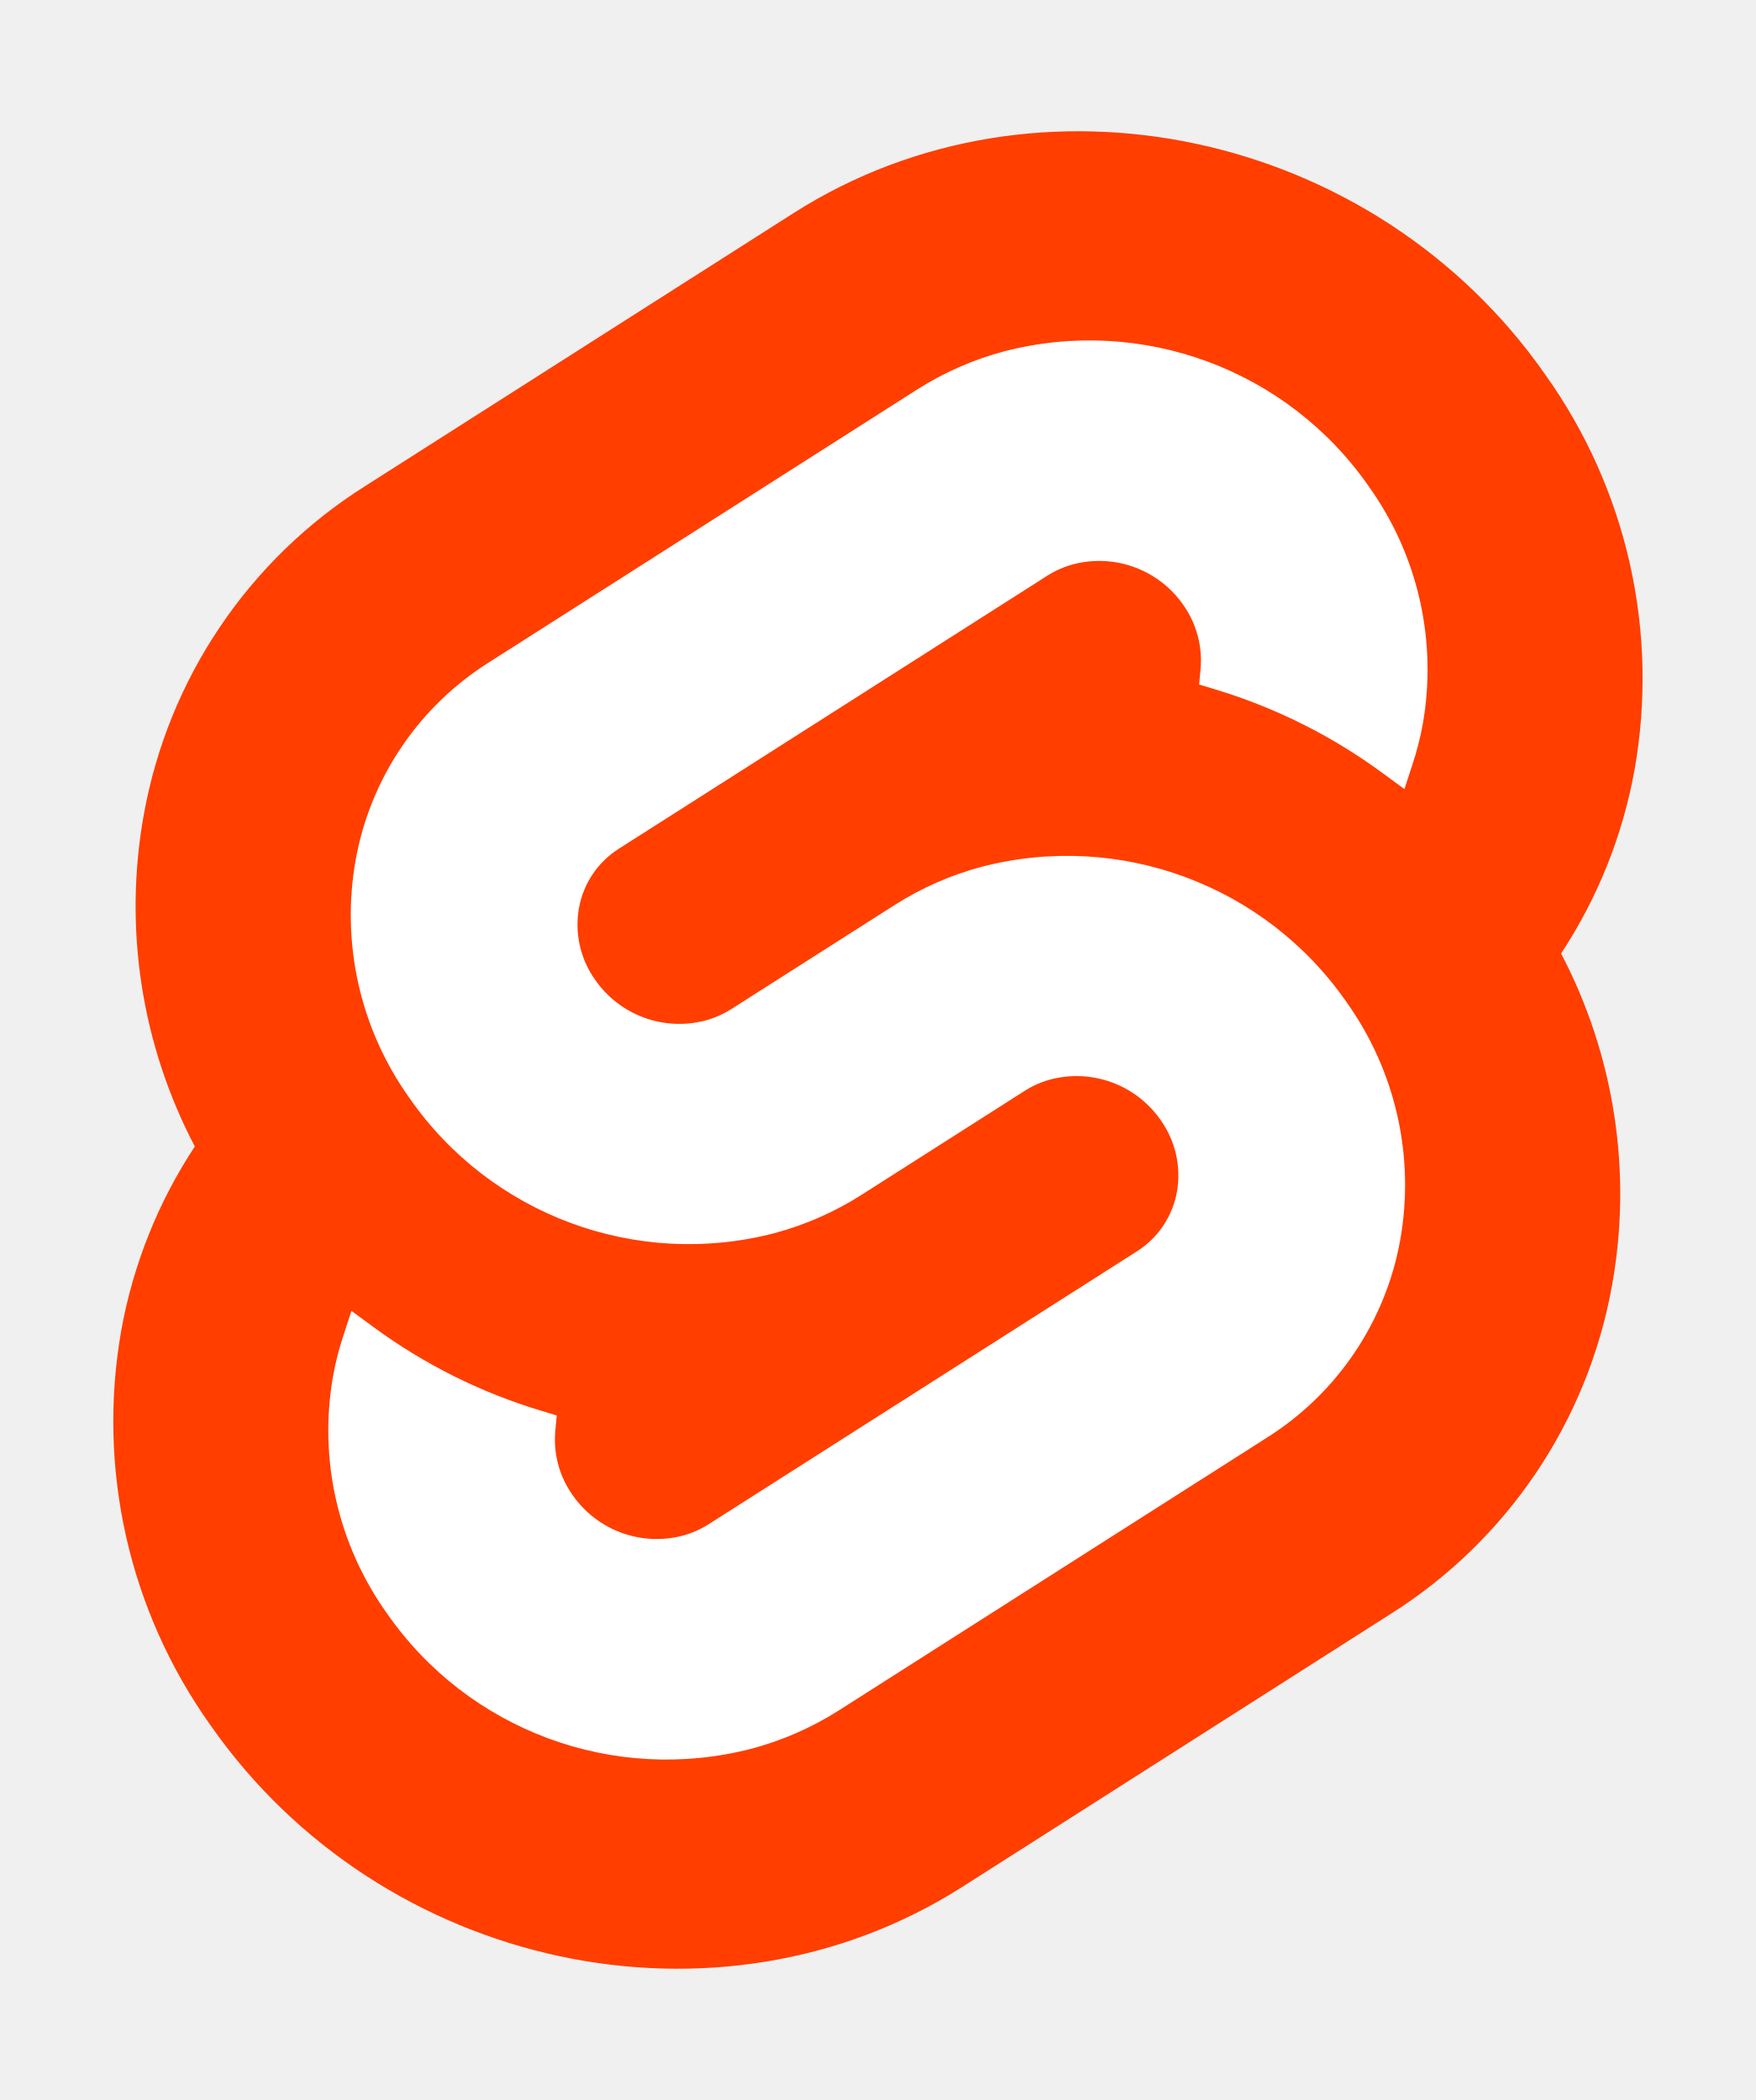
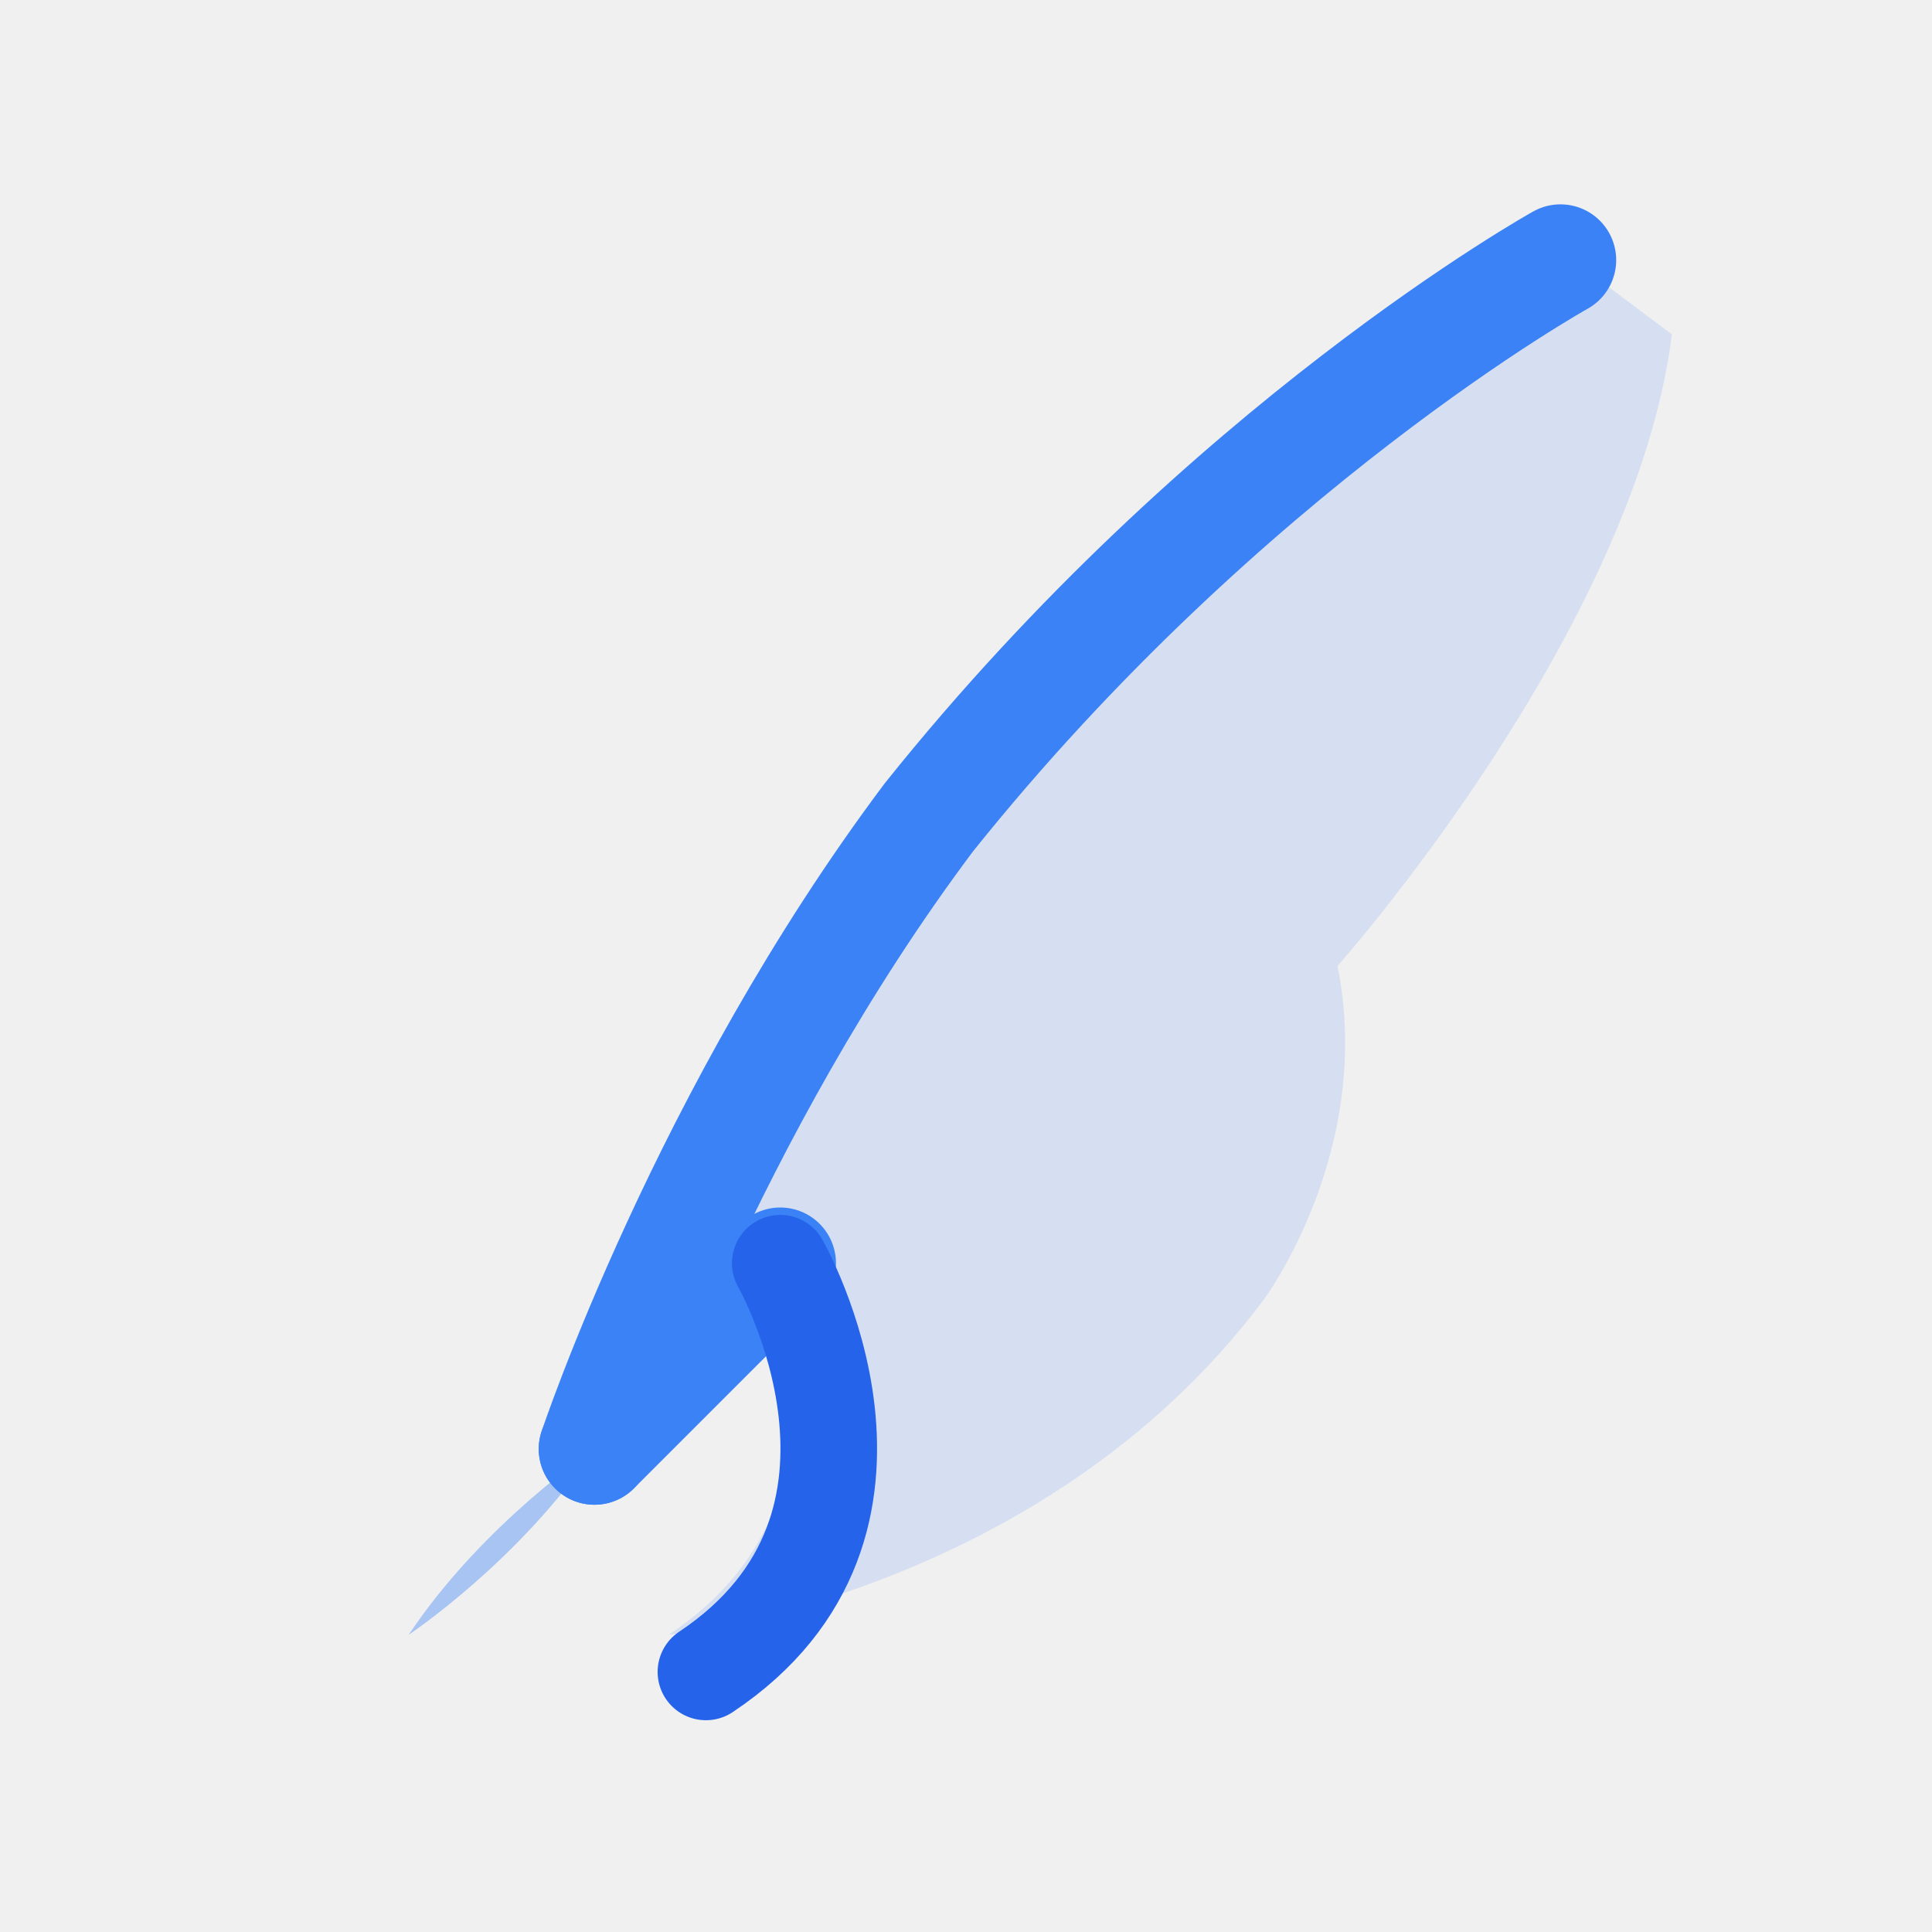
- <svg xmlns="http://www.w3.org/2000/svg" width="107" height="128" viewBox="0 0 107 128">
-   <path d="M94.157 22.819c-10.4-14.885-30.94-19.297-45.792-9.835L22.282 29.608A29.92 29.92 0 0 0 8.764 49.65a31.5 31.5 0 0 0 3.108 20.231 30 30 0 0 0-4.477 11.183 31.9 31.9 0 0 0 5.448 24.116c10.402 14.887 30.942 19.297 45.791 9.835l26.083-16.624A29.92 29.92 0 0 0 98.235 78.35a31.53 31.53 0 0 0-3.105-20.232 30 30 0 0 0 4.474-11.182 31.88 31.88 0 0 0-5.447-24.116" style="fill:#ff3e00" />
-   <path d="M45.817 106.582a20.72 20.72 0 0 1-22.237-8.243 19.17 19.17 0 0 1-3.277-14.503 18 18 0 0 1 .624-2.435l.49-1.498 1.337.981a33.6 33.6 0 0 0 10.203 5.098l.97.294-.09.968a5.85 5.85 0 0 0 1.052 3.878 6.24 6.24 0 0 0 6.695 2.485 5.8 5.8 0 0 0 1.603-.704L69.27 76.28a5.43 5.43 0 0 0 2.45-3.631 5.8 5.8 0 0 0-.987-4.371 6.24 6.24 0 0 0-6.698-2.487 5.7 5.7 0 0 0-1.6.704l-9.953 6.345a19 19 0 0 1-5.296 2.326 20.72 20.72 0 0 1-22.237-8.243 19.17 19.17 0 0 1-3.277-14.502 17.99 17.99 0 0 1 8.13-12.052l26.081-16.623a19 19 0 0 1 5.3-2.329 20.72 20.72 0 0 1 22.237 8.243 19.17 19.17 0 0 1 3.277 14.503 18 18 0 0 1-.624 2.435l-.49 1.498-1.337-.98a33.6 33.6 0 0 0-10.203-5.1l-.97-.294.09-.968a5.86 5.86 0 0 0-1.052-3.878 6.24 6.24 0 0 0-6.696-2.485 5.8 5.8 0 0 0-1.602.704L37.73 51.72a5.42 5.42 0 0 0-2.449 3.63 5.79 5.79 0 0 0 .986 4.372 6.24 6.24 0 0 0 6.698 2.486 5.8 5.8 0 0 0 1.602-.704l9.952-6.342a19 19 0 0 1 5.295-2.328 20.72 20.72 0 0 1 22.237 8.242 19.17 19.17 0 0 1 3.277 14.503 18 18 0 0 1-8.13 12.053l-26.081 16.622a19 19 0 0 1-5.3 2.328" style="fill:#fff" />
+ <svg xmlns="http://www.w3.org/2000/svg" width="26" height="26" viewBox="0 0 26 26" fill="none">
+   <path d="M20.5 3C20.5 3 16 5.5 12 10.5C9 14.5 7.5 19 7.5 19L10 16.5C10 16.5 12 20 9 22C9 22 14 21.5 17 17.5C17 17.5 18.5 15.5 18 13C18 13 22 8.5 22.5 4.5L20.5 3Z" fill="#3b82f6" opacity="0.15" />
+   <path d="M21 3.5C21 3.5 16.5 6 12.5 11C9.5 15 8 19.5 8 19.5" stroke="#3b82f6" stroke-width="1.5" stroke-linecap="round" stroke-linejoin="round" />
+   <path d="M8 19.5L10.5 17" stroke="#3b82f6" stroke-width="1.5" stroke-linecap="round" />
+   <path d="M10.5 17C10.5 17 12.5 20.5 9.5 22.5" stroke="#2563eb" stroke-width="1.3" stroke-linecap="round" />
+   <path d="M8 19.5C8 19.5 6.5 20.5 5.5 22C5.5 22 7 21 8 19.5Z" fill="#3b82f6" opacity="0.4" />
</svg>
